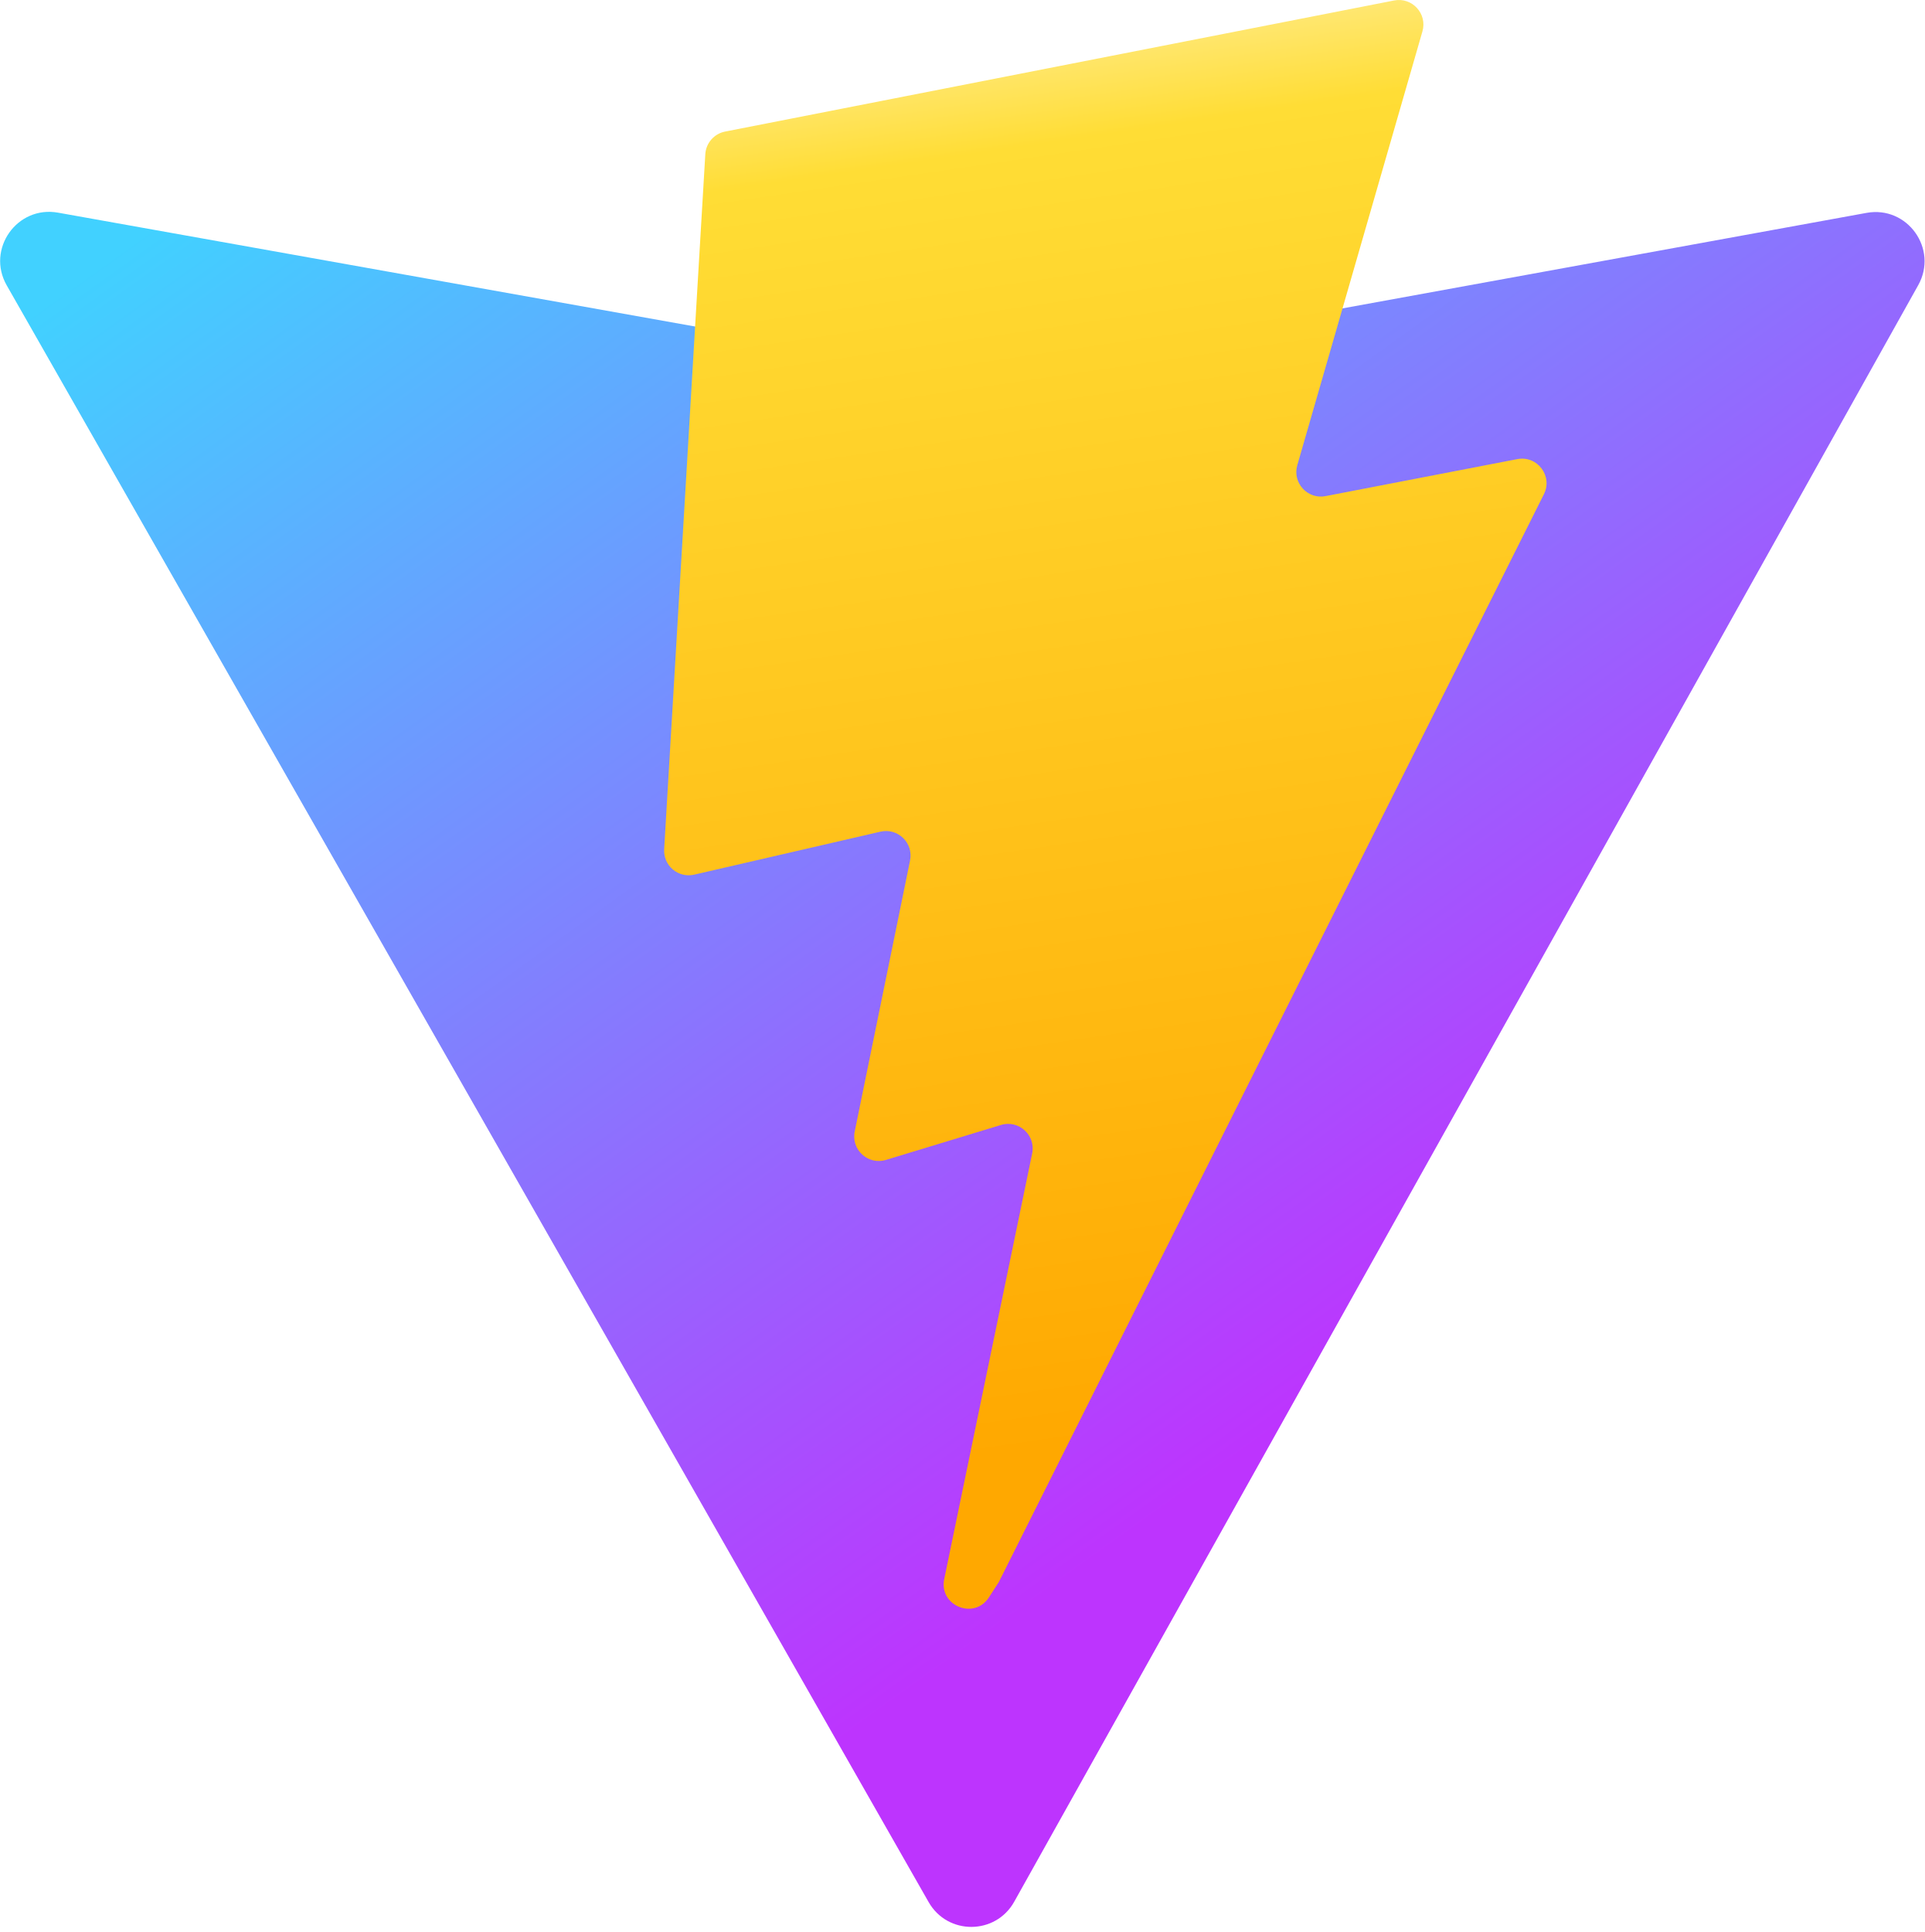
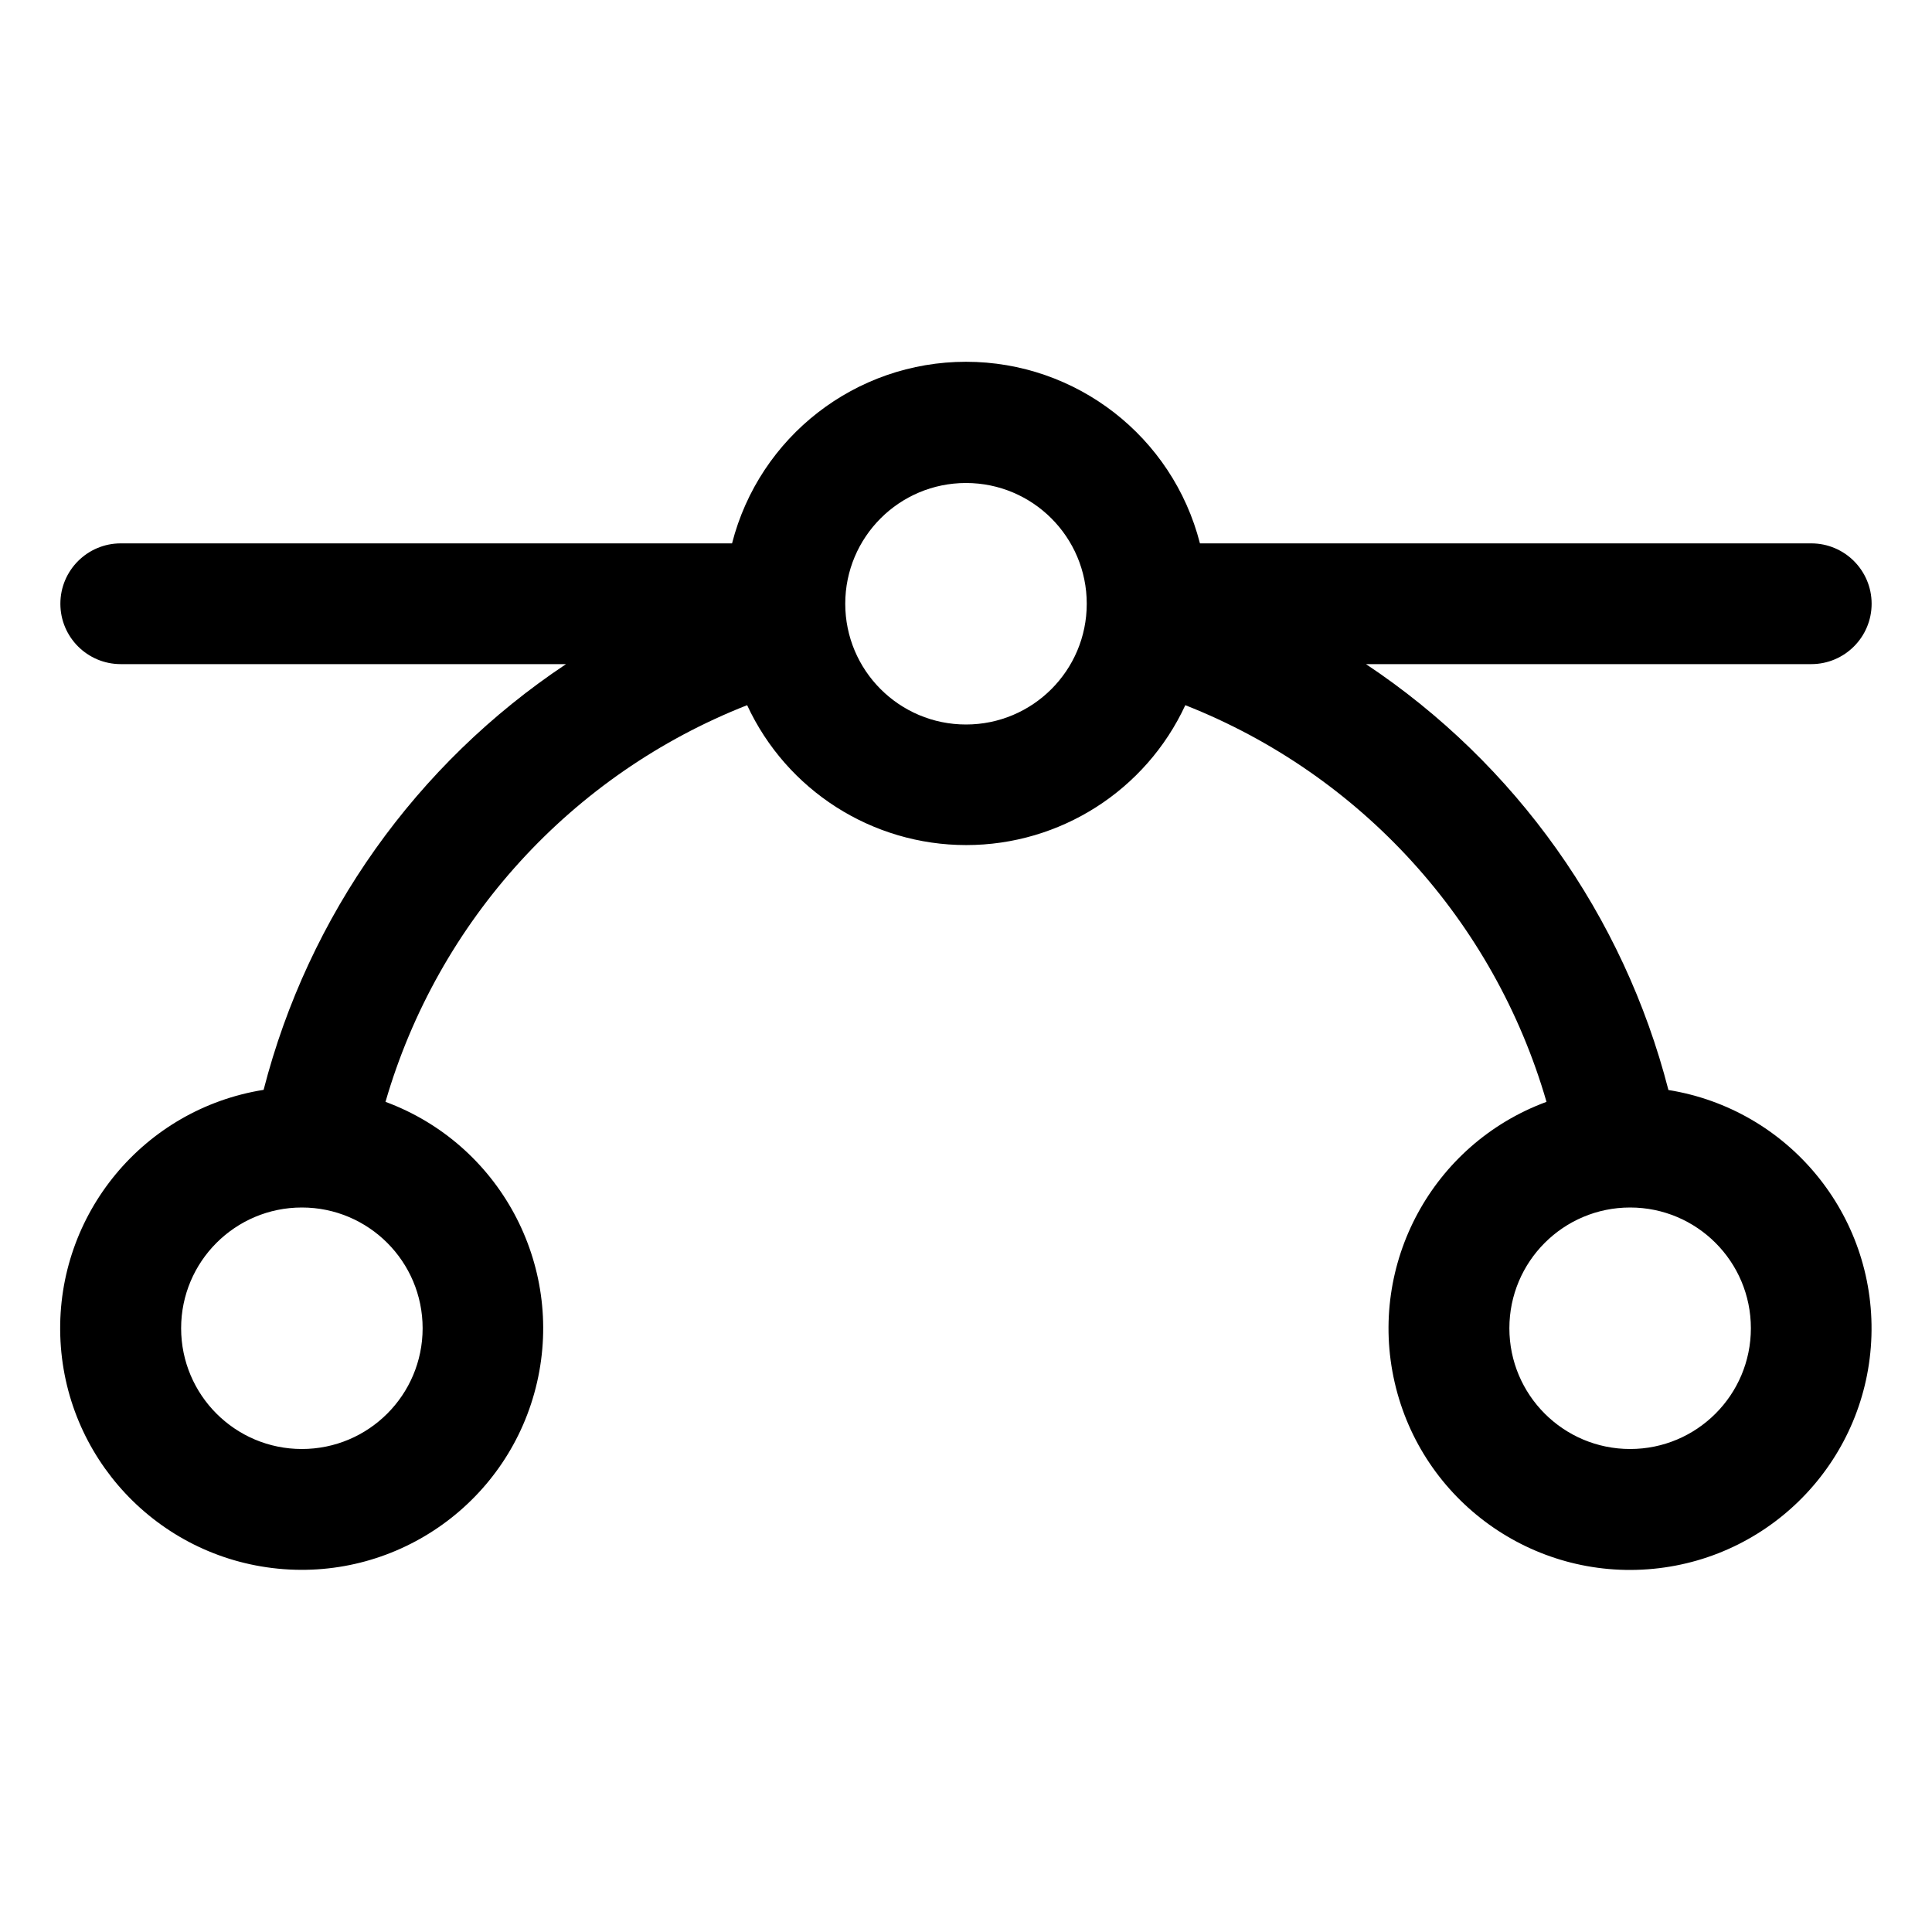
- <svg xmlns="http://www.w3.org/2000/svg" aria-hidden="true" role="img" class="iconify iconify--logos" width="31.88" height="32" preserveAspectRatio="xMidYMid meet" viewBox="0 0 256 257">
-   <defs>
-     <linearGradient id="IconifyId1813088fe1fbc01fb466" x1="-.828%" x2="57.636%" y1="7.652%" y2="78.411%">
-       <stop offset="0%" stop-color="#41D1FF" />
-       <stop offset="100%" stop-color="#BD34FE" />
-     </linearGradient>
-     <linearGradient id="IconifyId1813088fe1fbc01fb467" x1="43.376%" x2="50.316%" y1="2.242%" y2="89.03%">
-       <stop offset="0%" stop-color="#FFEA83" />
-       <stop offset="8.333%" stop-color="#FFDD35" />
-       <stop offset="100%" stop-color="#FFA800" />
-     </linearGradient>
-   </defs>
-   <path fill="url(#IconifyId1813088fe1fbc01fb466)" d="M255.153 37.938L134.897 252.976c-2.483 4.44-8.862 4.466-11.382.048L.875 37.958c-2.746-4.814 1.371-10.646 6.827-9.67l120.385 21.517a6.537 6.537 0 0 0 2.322-.004l117.867-21.483c5.438-.991 9.574 4.796 6.877 9.62Z" />
-   <path fill="url(#IconifyId1813088fe1fbc01fb467)" d="M185.432.063L96.44 17.501a3.268 3.268 0 0 0-2.634 3.014l-5.474 92.456a3.268 3.268 0 0 0 3.997 3.378l24.777-5.718c2.318-.535 4.413 1.507 3.936 3.838l-7.361 36.047c-.495 2.426 1.782 4.5 4.151 3.78l15.304-4.649c2.372-.72 4.652 1.36 4.15 3.788l-11.698 56.621c-.732 3.542 3.979 5.473 5.943 2.437l1.313-2.028l72.516-144.72c1.215-2.423-.88-5.186-3.54-4.672l-25.505 4.922c-2.396.462-4.435-1.77-3.759-4.114l16.646-57.705c.677-2.35-1.37-4.583-3.769-4.113Z" />
+ <svg xmlns="http://www.w3.org/2000/svg" width="32" height="32" fill="#000000" viewBox="0 0 256 256">
+   <path d="M221.07,144.41A96.68,96.68,0,0,0,181,88h59a8,8,0,0,0,0-16H159a32,32,0,0,0-62,0H16a8,8,0,0,0,0,16H75a96.68,96.68,0,0,0-40.07,56.41A32,32,0,1,0,51.08,146,80.6,80.6,0,0,1,99,93.44a32,32,0,0,0,58.06,0A80.6,80.6,0,0,1,204.92,146a32,32,0,1,0,16.15-1.57ZM56,176a16,16,0,1,1-16-16A16,16,0,0,1,56,176Zm72-80a16,16,0,1,1,16-16A16,16,0,0,1,128,96Zm88,96a16,16,0,1,1,16-16A16,16,0,0,1,216,192Z" />
</svg>
